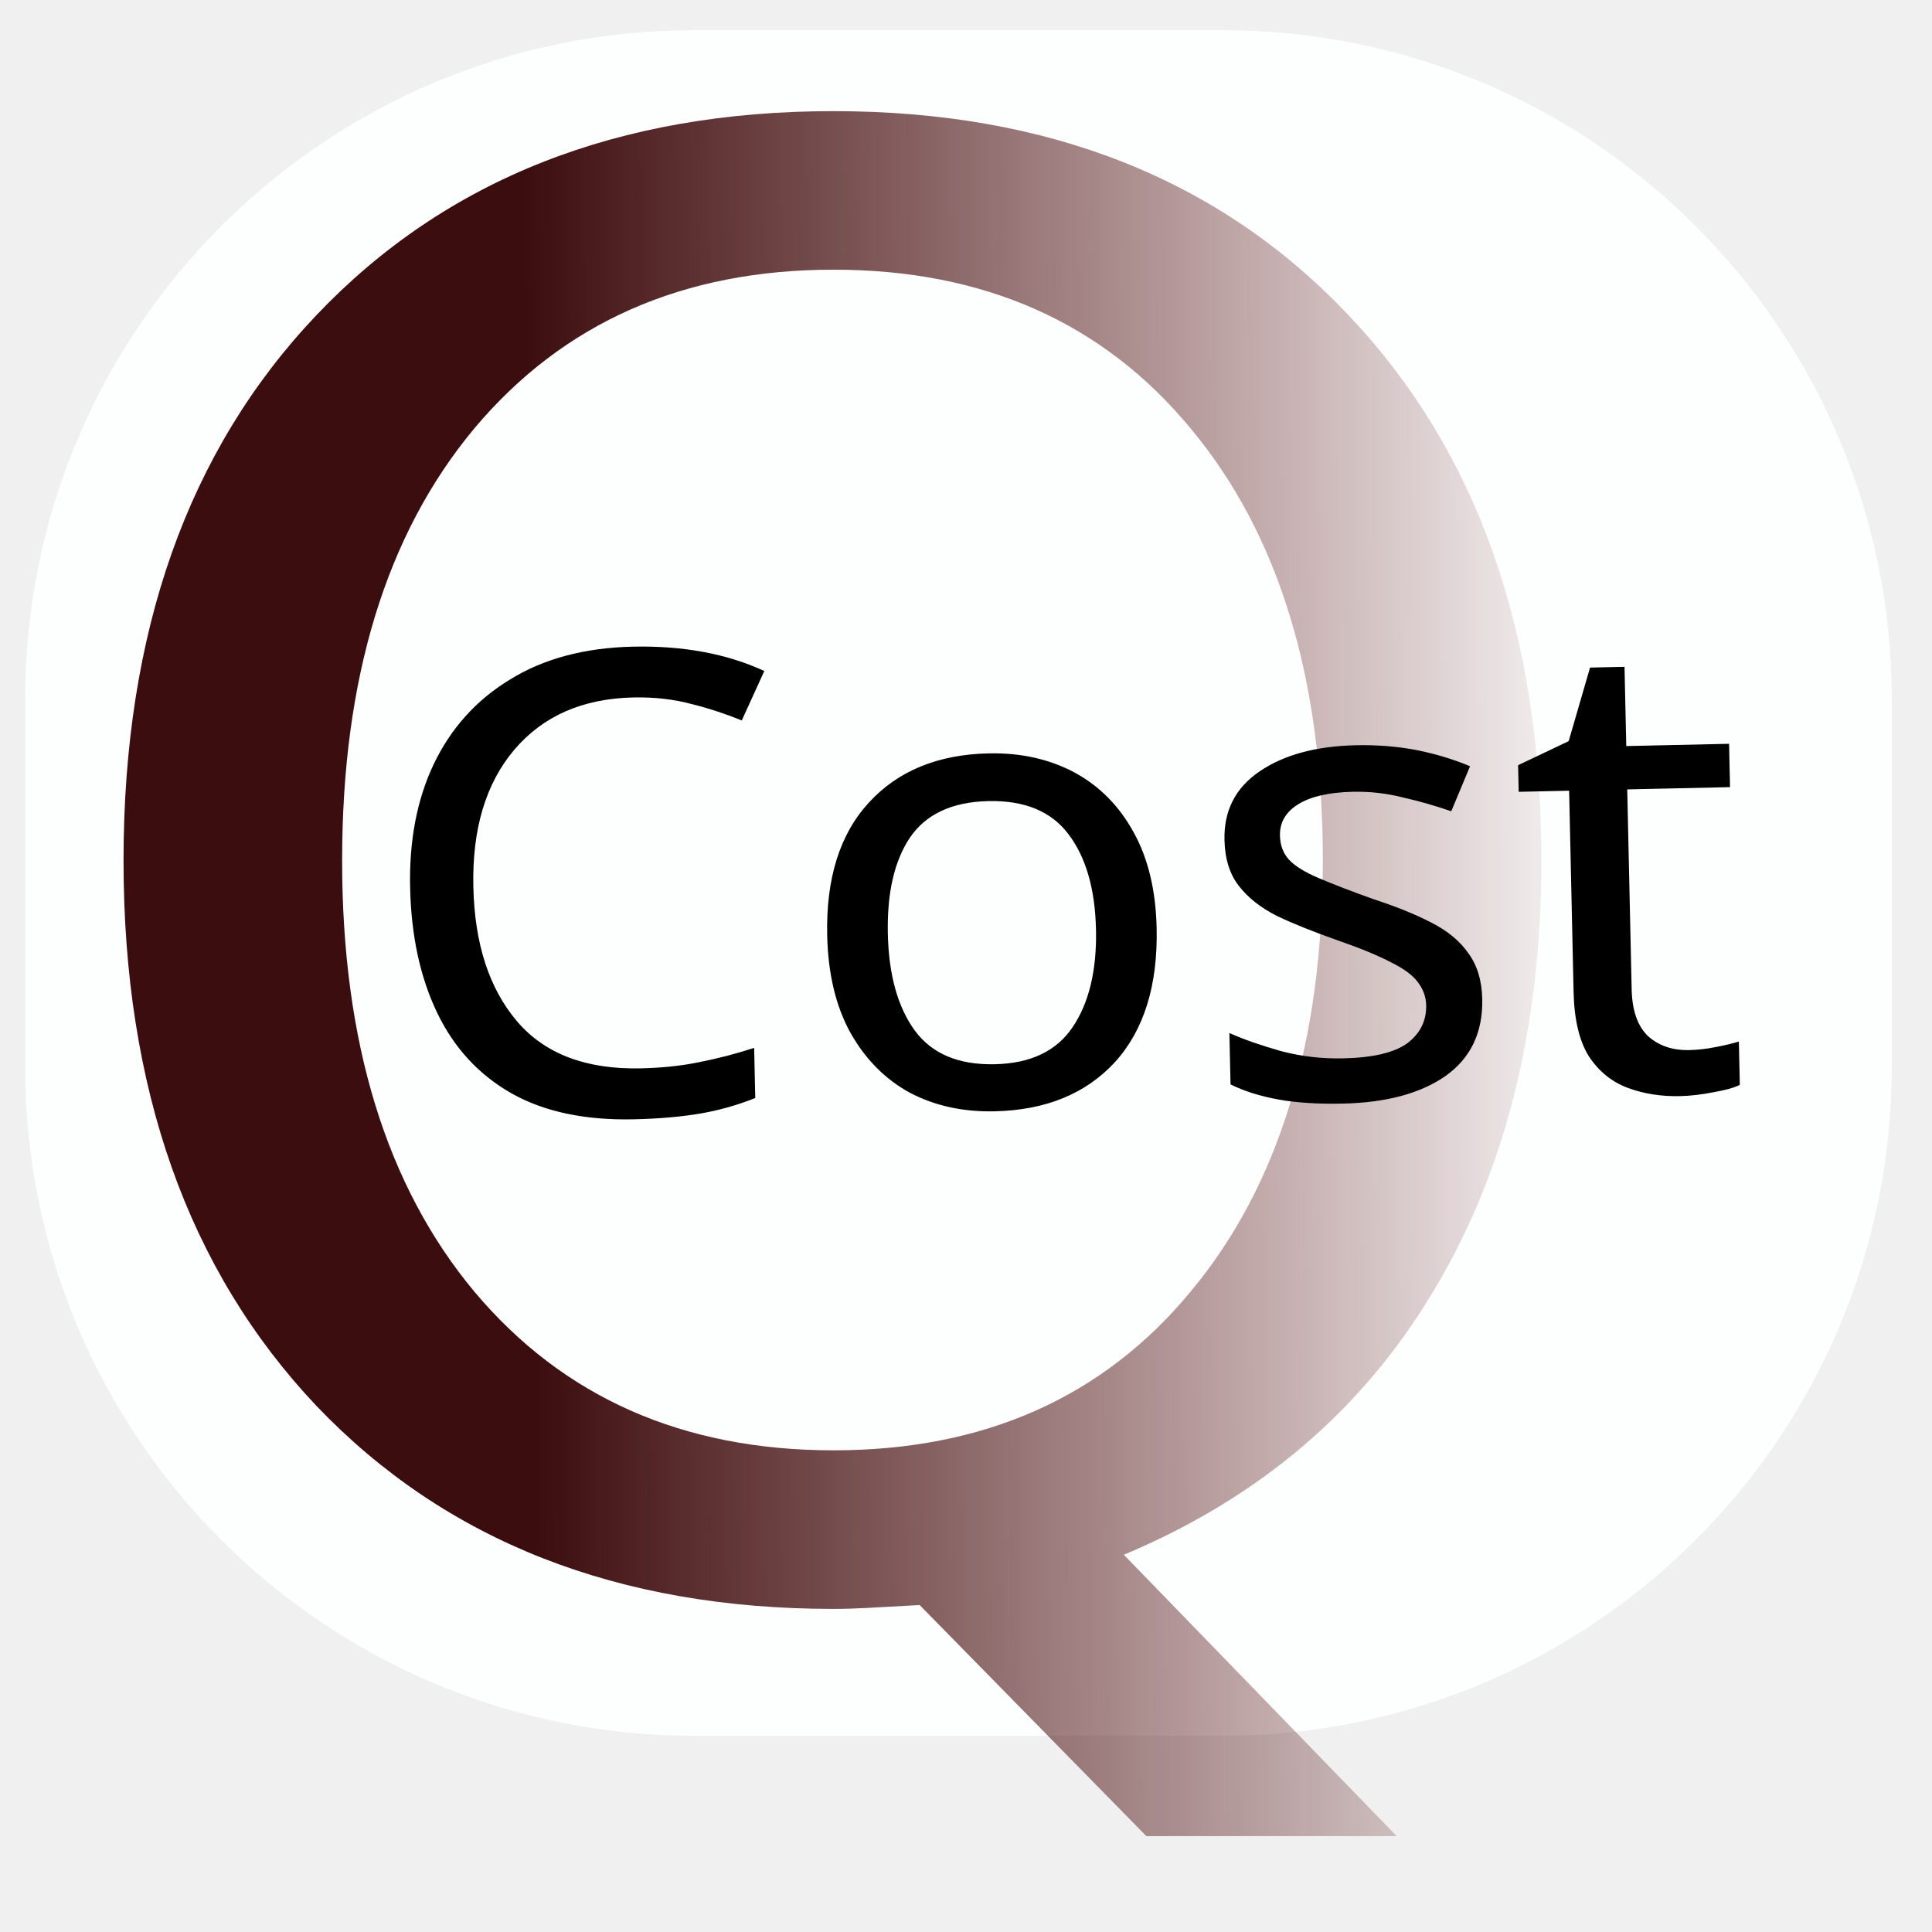
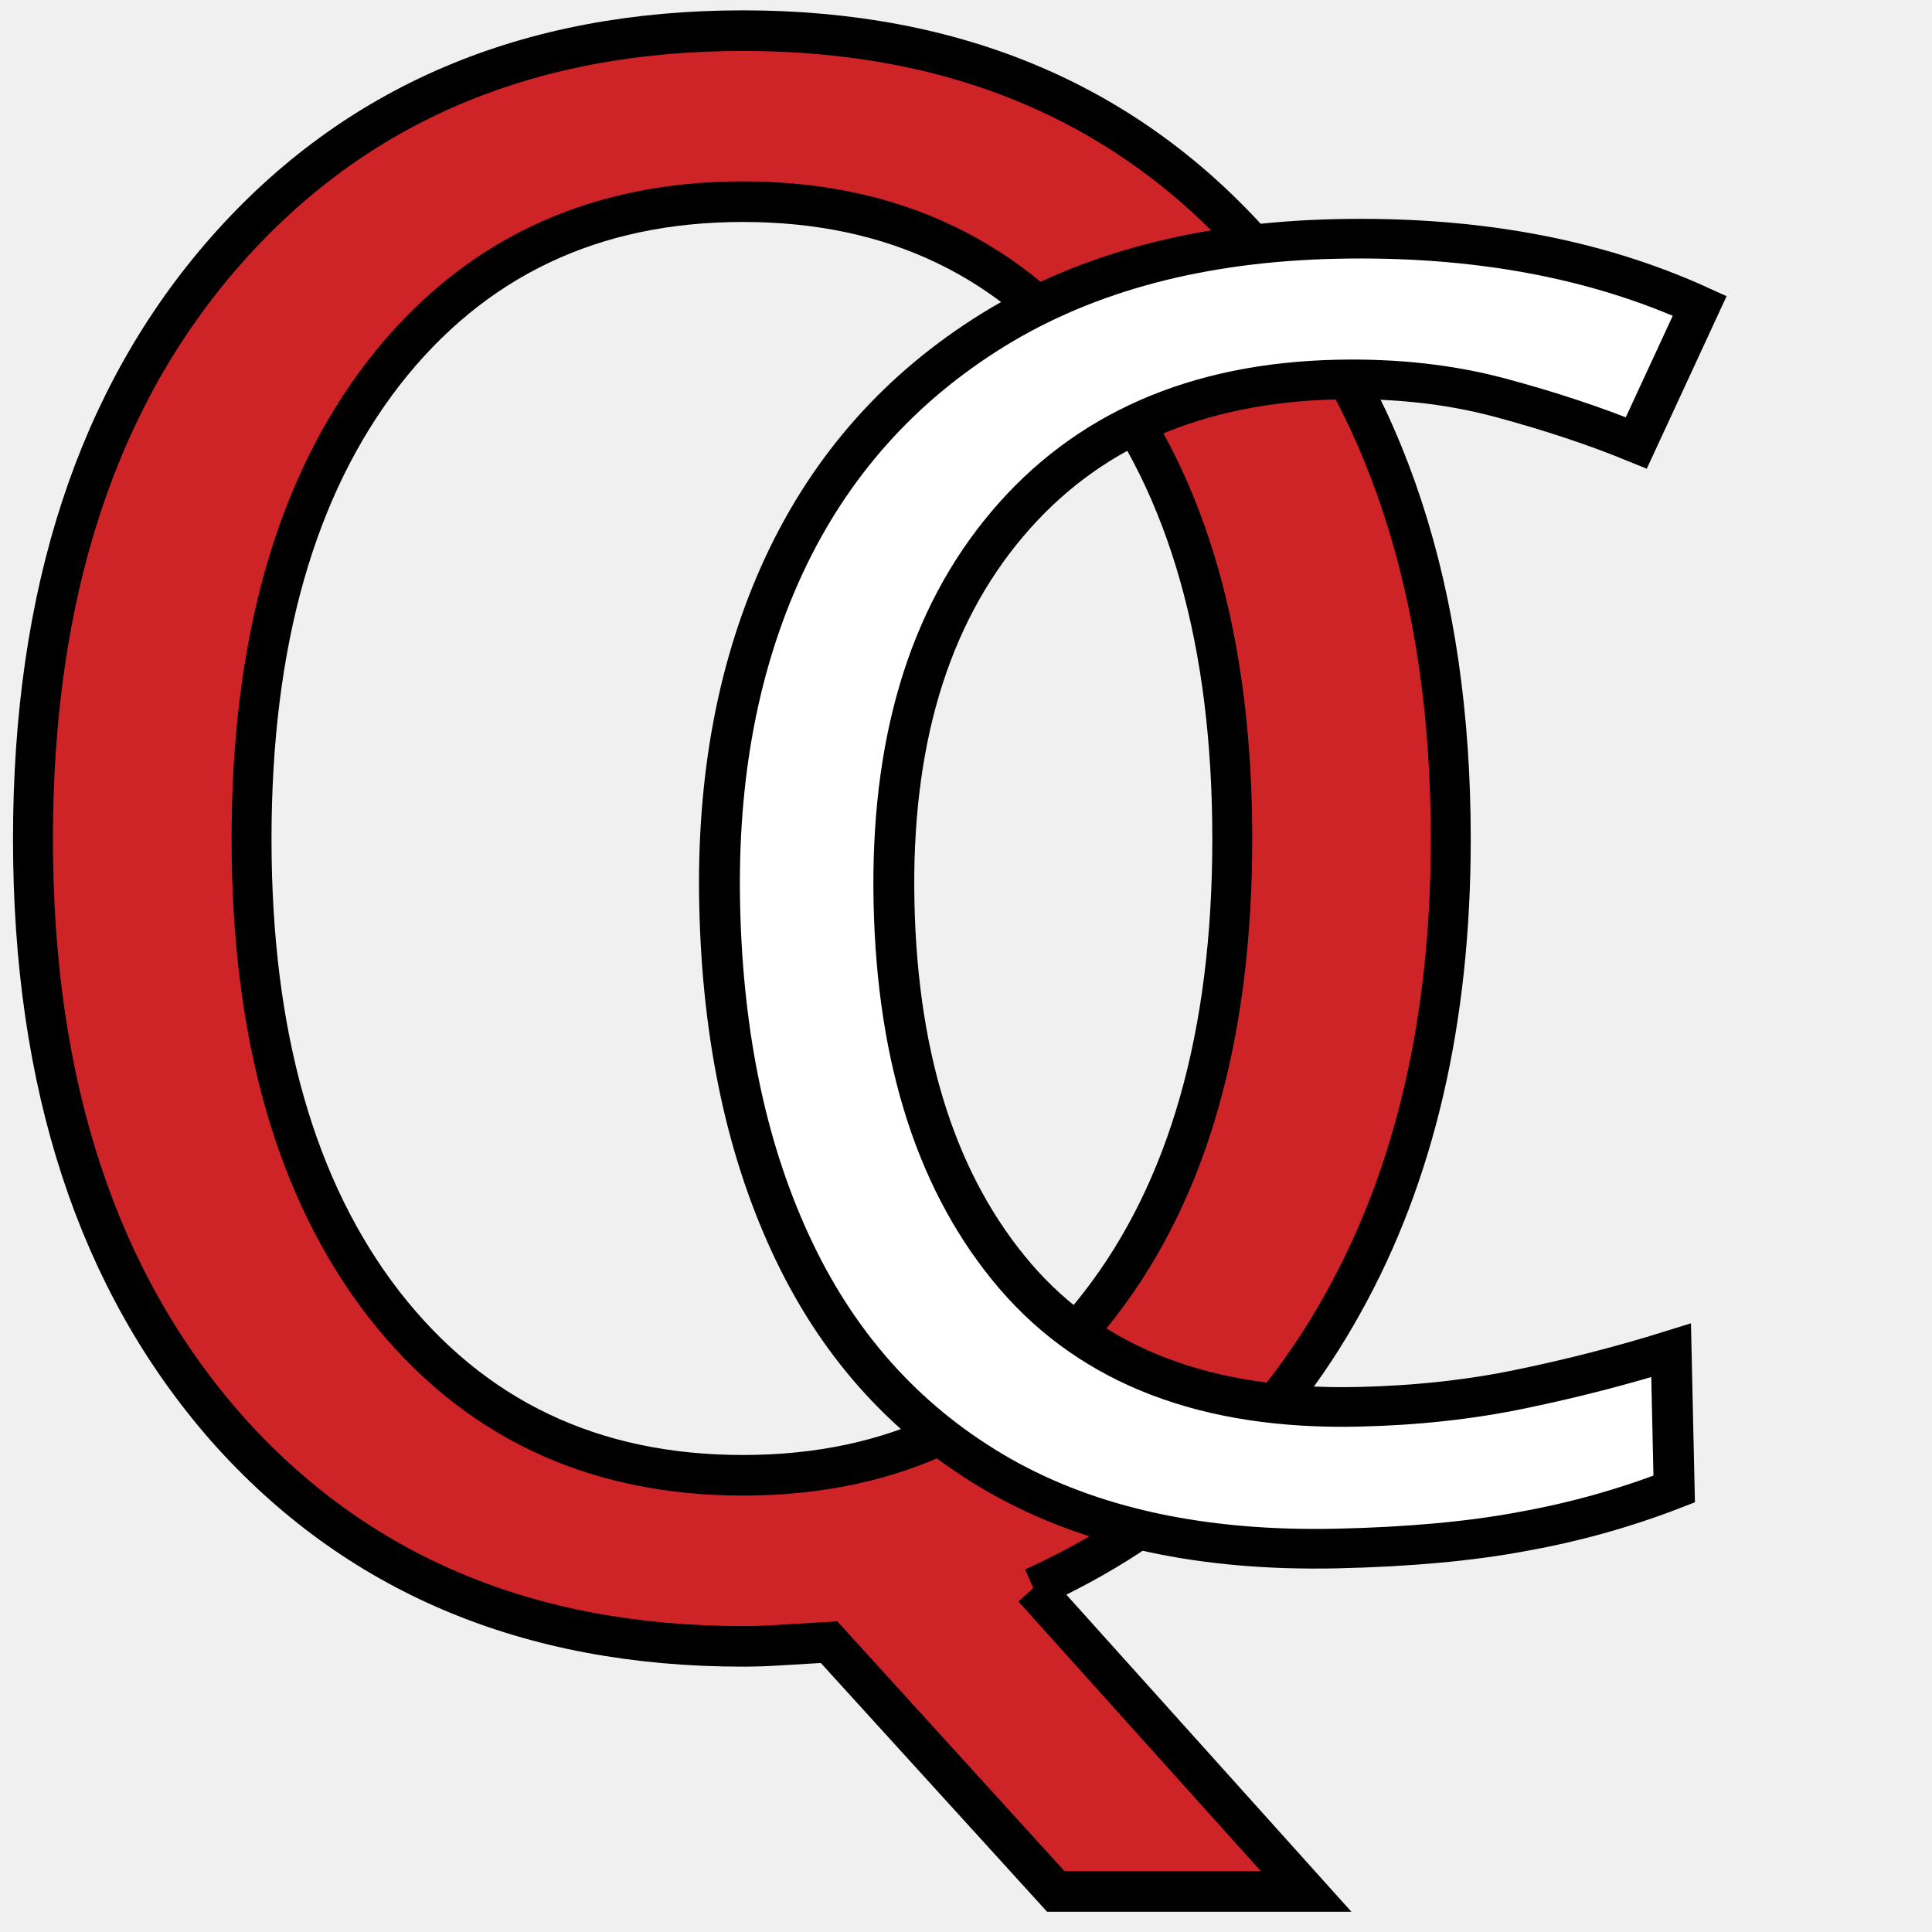
<svg xmlns="http://www.w3.org/2000/svg" xmlns:xlink="http://www.w3.org/1999/xlink" width="48px" height="48px" id="svg97" version="1.1">
  <defs id="defs3">
-     <linearGradient id="linearGradient3810">
-       <stop style="stop-color:#3c0d0e;stop-opacity:1" offset="0" id="stop3812" />
-       <stop style="stop-color:#520002;stop-opacity:0;" offset="1" id="stop3814" />
-     </linearGradient>
    <linearGradient id="linearGradient3791">
      <stop style="stop-color:#370000;stop-opacity:1;" offset="0" id="stop3793" />
      <stop style="stop-color:#370000;stop-opacity:0;" offset="1" id="stop3795" />
    </linearGradient>
    <linearGradient id="linearGradient5048">
      <stop style="stop-color:black;stop-opacity:0;" offset="0" id="stop5050" />
      <stop id="stop5056" offset="0.5" style="stop-color:black;stop-opacity:1;" />
      <stop style="stop-color:black;stop-opacity:0;" offset="1" id="stop5052" />
    </linearGradient>
    <linearGradient id="linearGradient269">
      <stop id="stop270" offset="0" style="stop-color:#a3a3a3;stop-opacity:1;" />
      <stop id="stop271" offset="1" style="stop-color:#4c4c4c;stop-opacity:1;" />
    </linearGradient>
    <linearGradient id="linearGradient259">
      <stop id="stop260" offset="0" style="stop-color:#fafafa;stop-opacity:1;" />
      <stop style="stop-color:#a8a8a8;stop-opacity:1;" offset="0.5" id="stop8238" />
      <stop id="stop261" offset="1" style="stop-color:#cdcdcd;stop-opacity:1;" />
    </linearGradient>
    <linearGradient id="linearGradient9766">
      <stop style="stop-color:#6194cb;stop-opacity:1;" offset="0" id="stop9768" />
      <stop style="stop-color:#729fcf;stop-opacity:1;" offset="1" id="stop9770" />
    </linearGradient>
    <linearGradient id="linearGradient148">
      <stop style="stop-color:#ffffff;stop-opacity:0.134;" offset="0" id="stop149" />
      <stop style="stop-color:#ffffff;stop-opacity:0.052;" offset="1" id="stop150" />
    </linearGradient>
    <linearGradient id="linearGradient335">
      <stop style="stop-color:#ffffff;stop-opacity:1;" offset="0" id="stop336" />
      <stop style="stop-color:#ffffff;stop-opacity:0;" offset="1" id="stop337" />
    </linearGradient>
    <linearGradient id="linearGradient1789">
      <stop style="stop-color:#a0a0a0;stop-opacity:1;" offset="0" id="stop1790" />
      <stop style="stop-color:#a8a8a8;stop-opacity:1;" offset="1" id="stop1791" />
    </linearGradient>
    <linearGradient id="linearGradient137">
      <stop style="stop-color:#ffffff;stop-opacity:0.701;" offset="0" id="stop138" />
      <stop style="stop-color:#ffffff;stop-opacity:0;" offset="1" id="stop139" />
    </linearGradient>
    <linearGradient xlink:href="#linearGradient6901" id="linearGradient6907" x1="14.752" y1="15.868" x2="8.895" y2="16.743" gradientUnits="userSpaceOnUse" />
    <linearGradient id="linearGradient6901">
      <stop style="stop-color:#3465a4;stop-opacity:1;" offset="0" id="stop6903" />
      <stop style="stop-color:#3465a4;stop-opacity:0;" offset="1" id="stop6905" />
    </linearGradient>
    <linearGradient xlink:href="#linearGradient6925" id="linearGradient6931" x1="12.25" y1="18.25" x2="7" y2="21.118" gradientUnits="userSpaceOnUse" />
    <linearGradient id="linearGradient6925">
      <stop style="stop-color:#204a87;stop-opacity:1;" offset="0" id="stop6927" />
      <stop style="stop-color:#204a87;stop-opacity:0;" offset="1" id="stop6929" />
    </linearGradient>
    <linearGradient xlink:href="#linearGradient3791" id="linearGradient3797" x1="28.683" y1="22.316" x2="52.857" y2="21.82" gradientUnits="userSpaceOnUse" gradientTransform="translate(-5.293776,0)" />
-     <linearGradient xlink:href="#linearGradient3791" id="linearGradient3032" gradientUnits="userSpaceOnUse" gradientTransform="translate(-5.293776,0)" x1="-5.223" y1="21.82" x2="42.018" y2="21.448" />
-     <linearGradient xlink:href="#linearGradient3810" id="linearGradient3816" x1="11.289" y1="24.051" x2="38.741" y2="23.803" gradientUnits="userSpaceOnUse" />
  </defs>
  <g id="layer1" />
  <g id="layer2" />
  <g id="layer3">
-     <rect style="fill:#feffff;fill-opacity:0.938;stroke:none;stroke-width:0.3;stroke-miterlimit:4;stroke-dasharray:none;stroke-opacity:1" id="rect4230" width="46.375" height="42.375" x="0.625" y="0.75" rx="16.625" ry="16.625" />
-     <g transform="matrix(0.9917307,0,0,0.9347289,2,1.939639)" style="font-style:normal;font-weight:normal;font-size:26.217px;line-height:125%;font-family:Sans;letter-spacing:0px;word-spacing:0px;fill:url(#linearGradient3032);fill-opacity:1;stroke:none" id="text3279">
-       <path d="m 18.864,5.093 c -3.769,3.48e-5 -6.768,1.405 -8.995,4.215 -2.21,2.81 -3.315,6.639 -3.315,11.488 -8.4e-6,4.832 1.105,8.653 3.315,11.463 2.227,2.81 5.226,4.215 8.995,4.215 3.769,3e-6 6.751,-1.405 8.944,-4.215 2.21,-2.81 3.315,-6.631 3.315,-11.463 -3.3e-5,-4.849 -1.105,-8.678 -3.315,-11.488 -2.193,-2.81 -5.174,-4.215 -8.944,-4.215 m 7.273,34.156 6.836,7.479 -6.271,0 -5.68,-6.142 c -0.565,0.034 -1.002,0.06 -1.311,0.077 -0.291,0.017 -0.574,0.026 -0.848,0.026 -5.397,-10e-7 -9.715,-1.799 -12.953,-5.397 -3.221,-3.615 -4.832,-8.447 -4.832,-14.495 -3e-6,-6.065 1.611,-10.897 4.832,-14.495 3.238,-3.615 7.556,-5.423 12.953,-5.423 5.38,3.907e-5 9.681,1.808 12.902,5.423 3.221,3.598 4.832,8.43 4.832,14.495 -3.8e-5,4.455 -0.9,8.267 -2.699,11.437 -1.782,3.17 -4.369,5.509 -7.762,7.016" style="font-size:52.635px;fill:url(#linearGradient3816);fill-opacity:1" id="path3028" />
+     <g transform="matrix(0.9917307,0,0,1.008338,-0.25,-0.125)" style="font-style:normal;font-weight:normal;font-size:26.217px;line-height:125%;font-family:Sans;letter-spacing:0px;word-spacing:0px;fill:#cf2427;fill-opacity:1;stroke:#000000;stroke-opacity:1" id="text3279">
+       <path d="m 18.864,5.093 c -3.769,3.48e-5 -6.768,1.405 -8.995,4.215 -2.21,2.81 -3.315,6.639 -3.315,11.488 -8.4e-6,4.832 1.105,8.653 3.315,11.463 2.227,2.81 5.226,4.215 8.995,4.215 3.769,3e-6 6.751,-1.405 8.944,-4.215 2.21,-2.81 3.315,-6.631 3.315,-11.463 -3.3e-5,-4.849 -1.105,-8.678 -3.315,-11.488 -2.193,-2.81 -5.174,-4.215 -8.944,-4.215 m 7.273,34.156 6.836,7.479 -6.271,0 -5.68,-6.142 c -0.565,0.034 -1.002,0.06 -1.311,0.077 -0.291,0.017 -0.574,0.026 -0.848,0.026 -5.397,-10e-7 -9.715,-1.799 -12.953,-5.397 -3.221,-3.615 -4.832,-8.447 -4.832,-14.495 -3e-6,-6.065 1.611,-10.897 4.832,-14.495 3.238,-3.615 7.556,-5.423 12.953,-5.423 5.38,3.907e-5 9.681,1.808 12.902,5.423 3.221,3.598 4.832,8.43 4.832,14.495 -3.8e-5,4.455 -0.9,8.267 -2.699,11.437 -1.782,3.17 -4.369,5.509 -7.762,7.016" style="font-size:52.635px;fill:#cf2427;fill-opacity:1;stroke:#000000;stroke-opacity:1" id="path3028" />
    </g>
-     <text xml:space="preserve" style="font-style:normal;font-weight:normal;font-size:15.785px;line-height:125%;font-family:Sans;letter-spacing:0px;word-spacing:0px;fill:#000000;fill-opacity:1;stroke:none" x="8.566" y="28.429" id="text3283" transform="matrix(1.015214,-0.02248915,0.02180945,0.984531,0,0)">
-       <tspan id="tspan3285" x="8.566" y="28.429" style="font-size:16.25px;text-align:start;text-anchor:start">Cost</tspan>
+     <text xml:space="preserve" style="font-style:normal;font-weight:normal;font-size:15.785px;line-height:125%;font-family:Sans;letter-spacing:0px;word-spacing:0px;fill:#ffffff;fill-opacity:1;stroke:#000000;stroke-width:1;stroke-miterlimit:4;stroke-dasharray:none;stroke-opacity:1" x="14.364" y="39.353" id="text3283" transform="matrix(1.015214,-0.02248915,0.02180945,0.984531,0,0)">
+       <tspan id="tspan3285" x="14.364" y="39.353" style="font-style:normal;font-variant:normal;font-weight:normal;font-stretch:normal;font-size:45px;font-family:Sans;-inkscape-font-specification:Sans;text-align:start;text-anchor:start;fill:#ffffff;fill-opacity:1;stroke:#000000;stroke-width:1;stroke-miterlimit:4;stroke-dasharray:none;stroke-opacity:1">C</tspan>
    </text>
  </g>
</svg>
